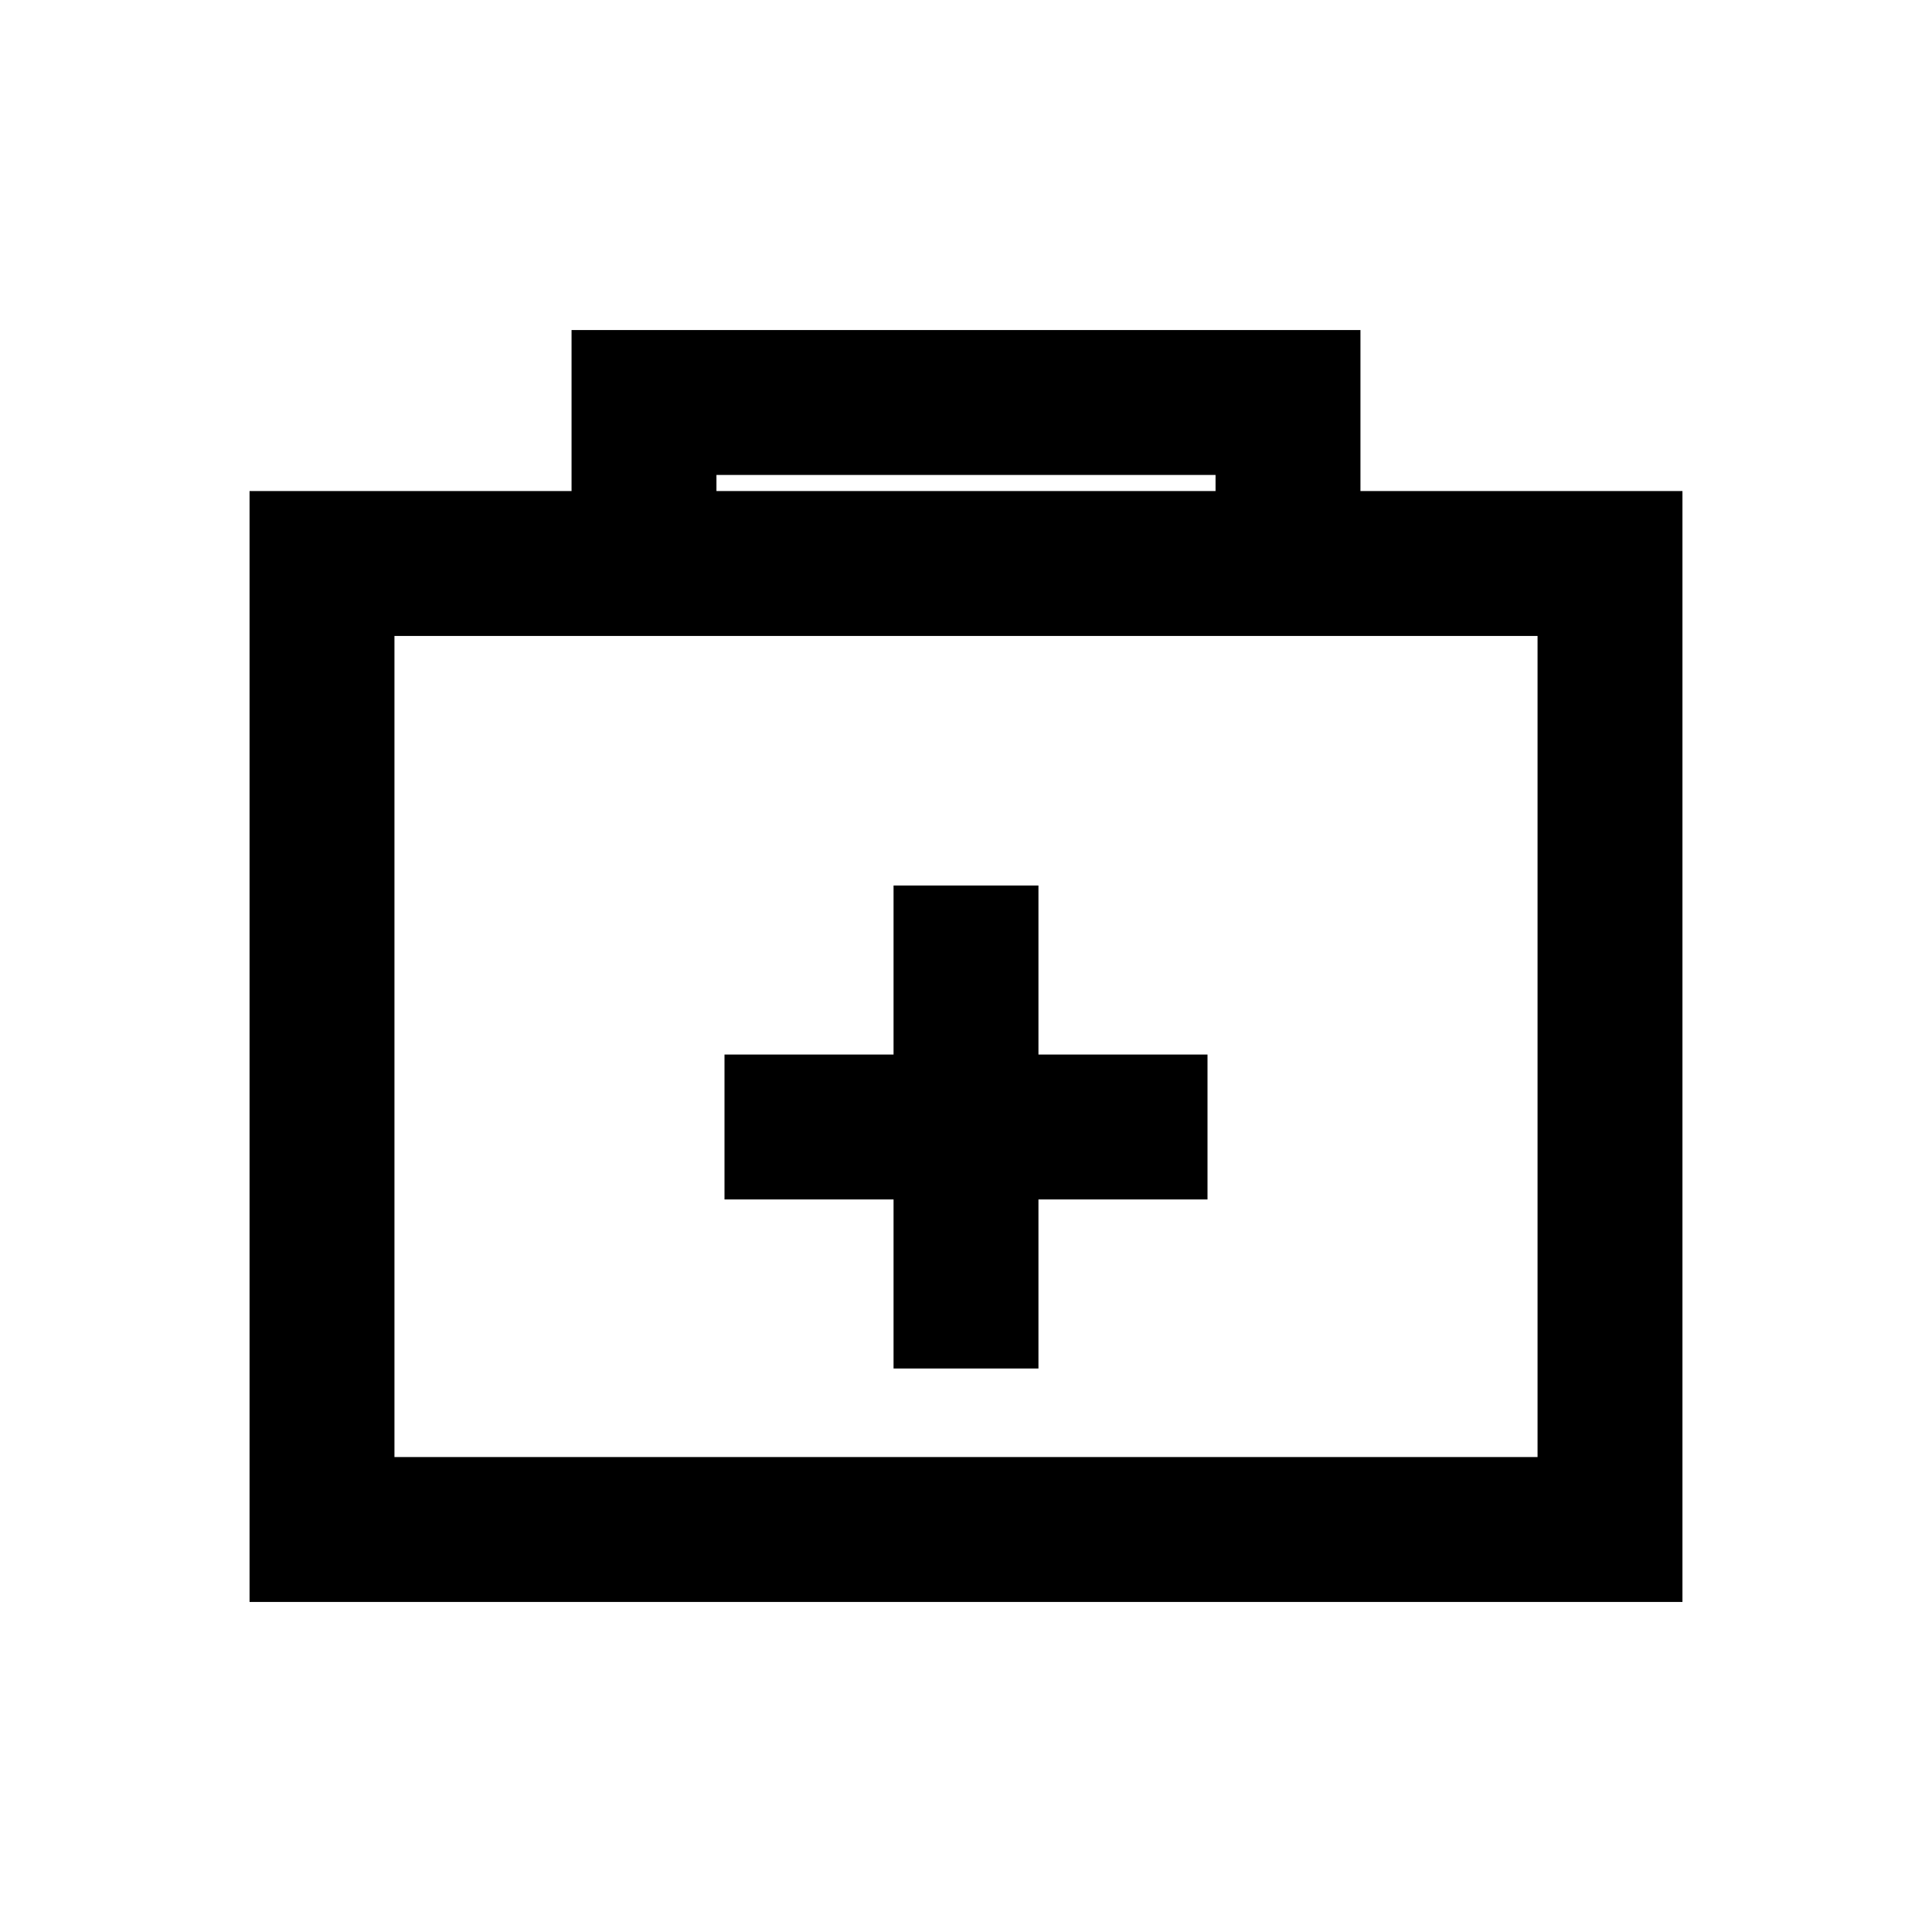
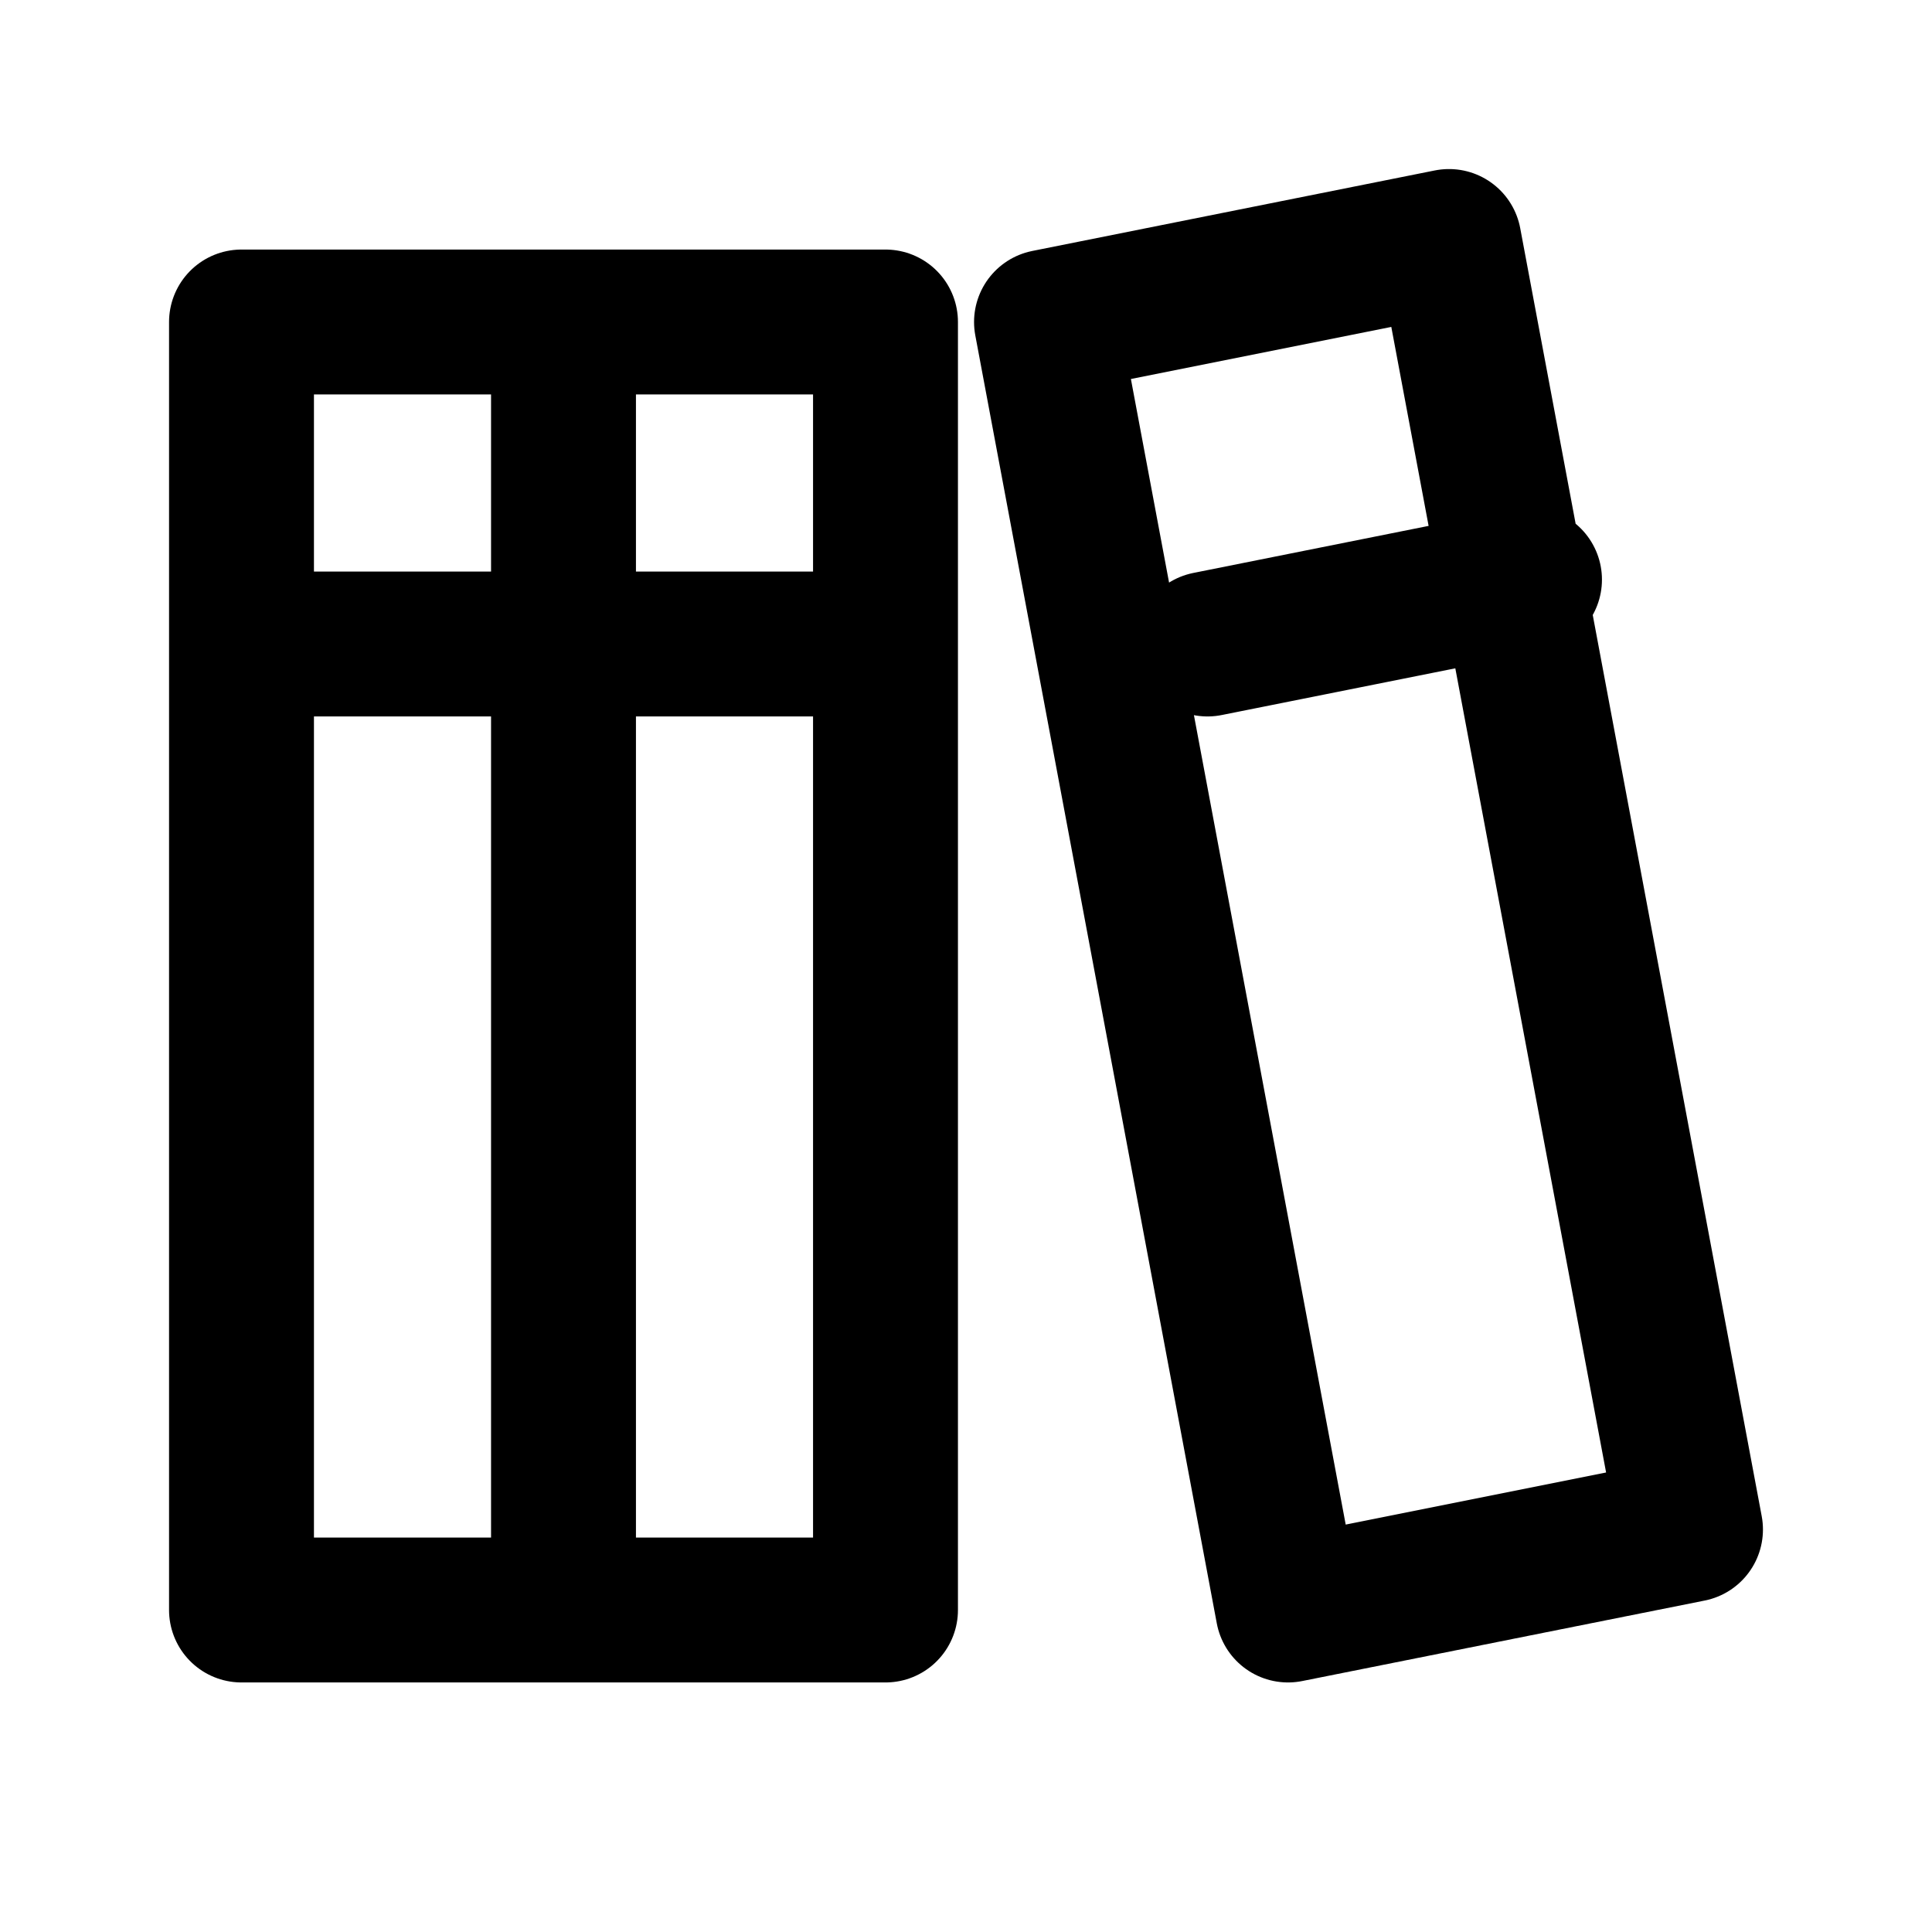
- <svg xmlns="http://www.w3.org/2000/svg" viewBox="0 0 24 24" fill="none" stroke="currentColor" stroke-width="1.8">
-   <path d="M4 7h16v12H4z" />
-   <path d="M8 7V5h8v2" />
-   <path d="M12 11v6m-3-3h6" />
+ <svg xmlns="http://www.w3.org/2000/svg" viewBox="0 0 24 24" fill="none" stroke="currentColor" stroke-width="1.8" stroke-linecap="round" stroke-linejoin="round">
+   <path d="M3 4h4v16H3zM7 4h4v16H7zM13 4l5-1 3 16-5 1zM3 8h8M15 8l4-.8" />
</svg>
